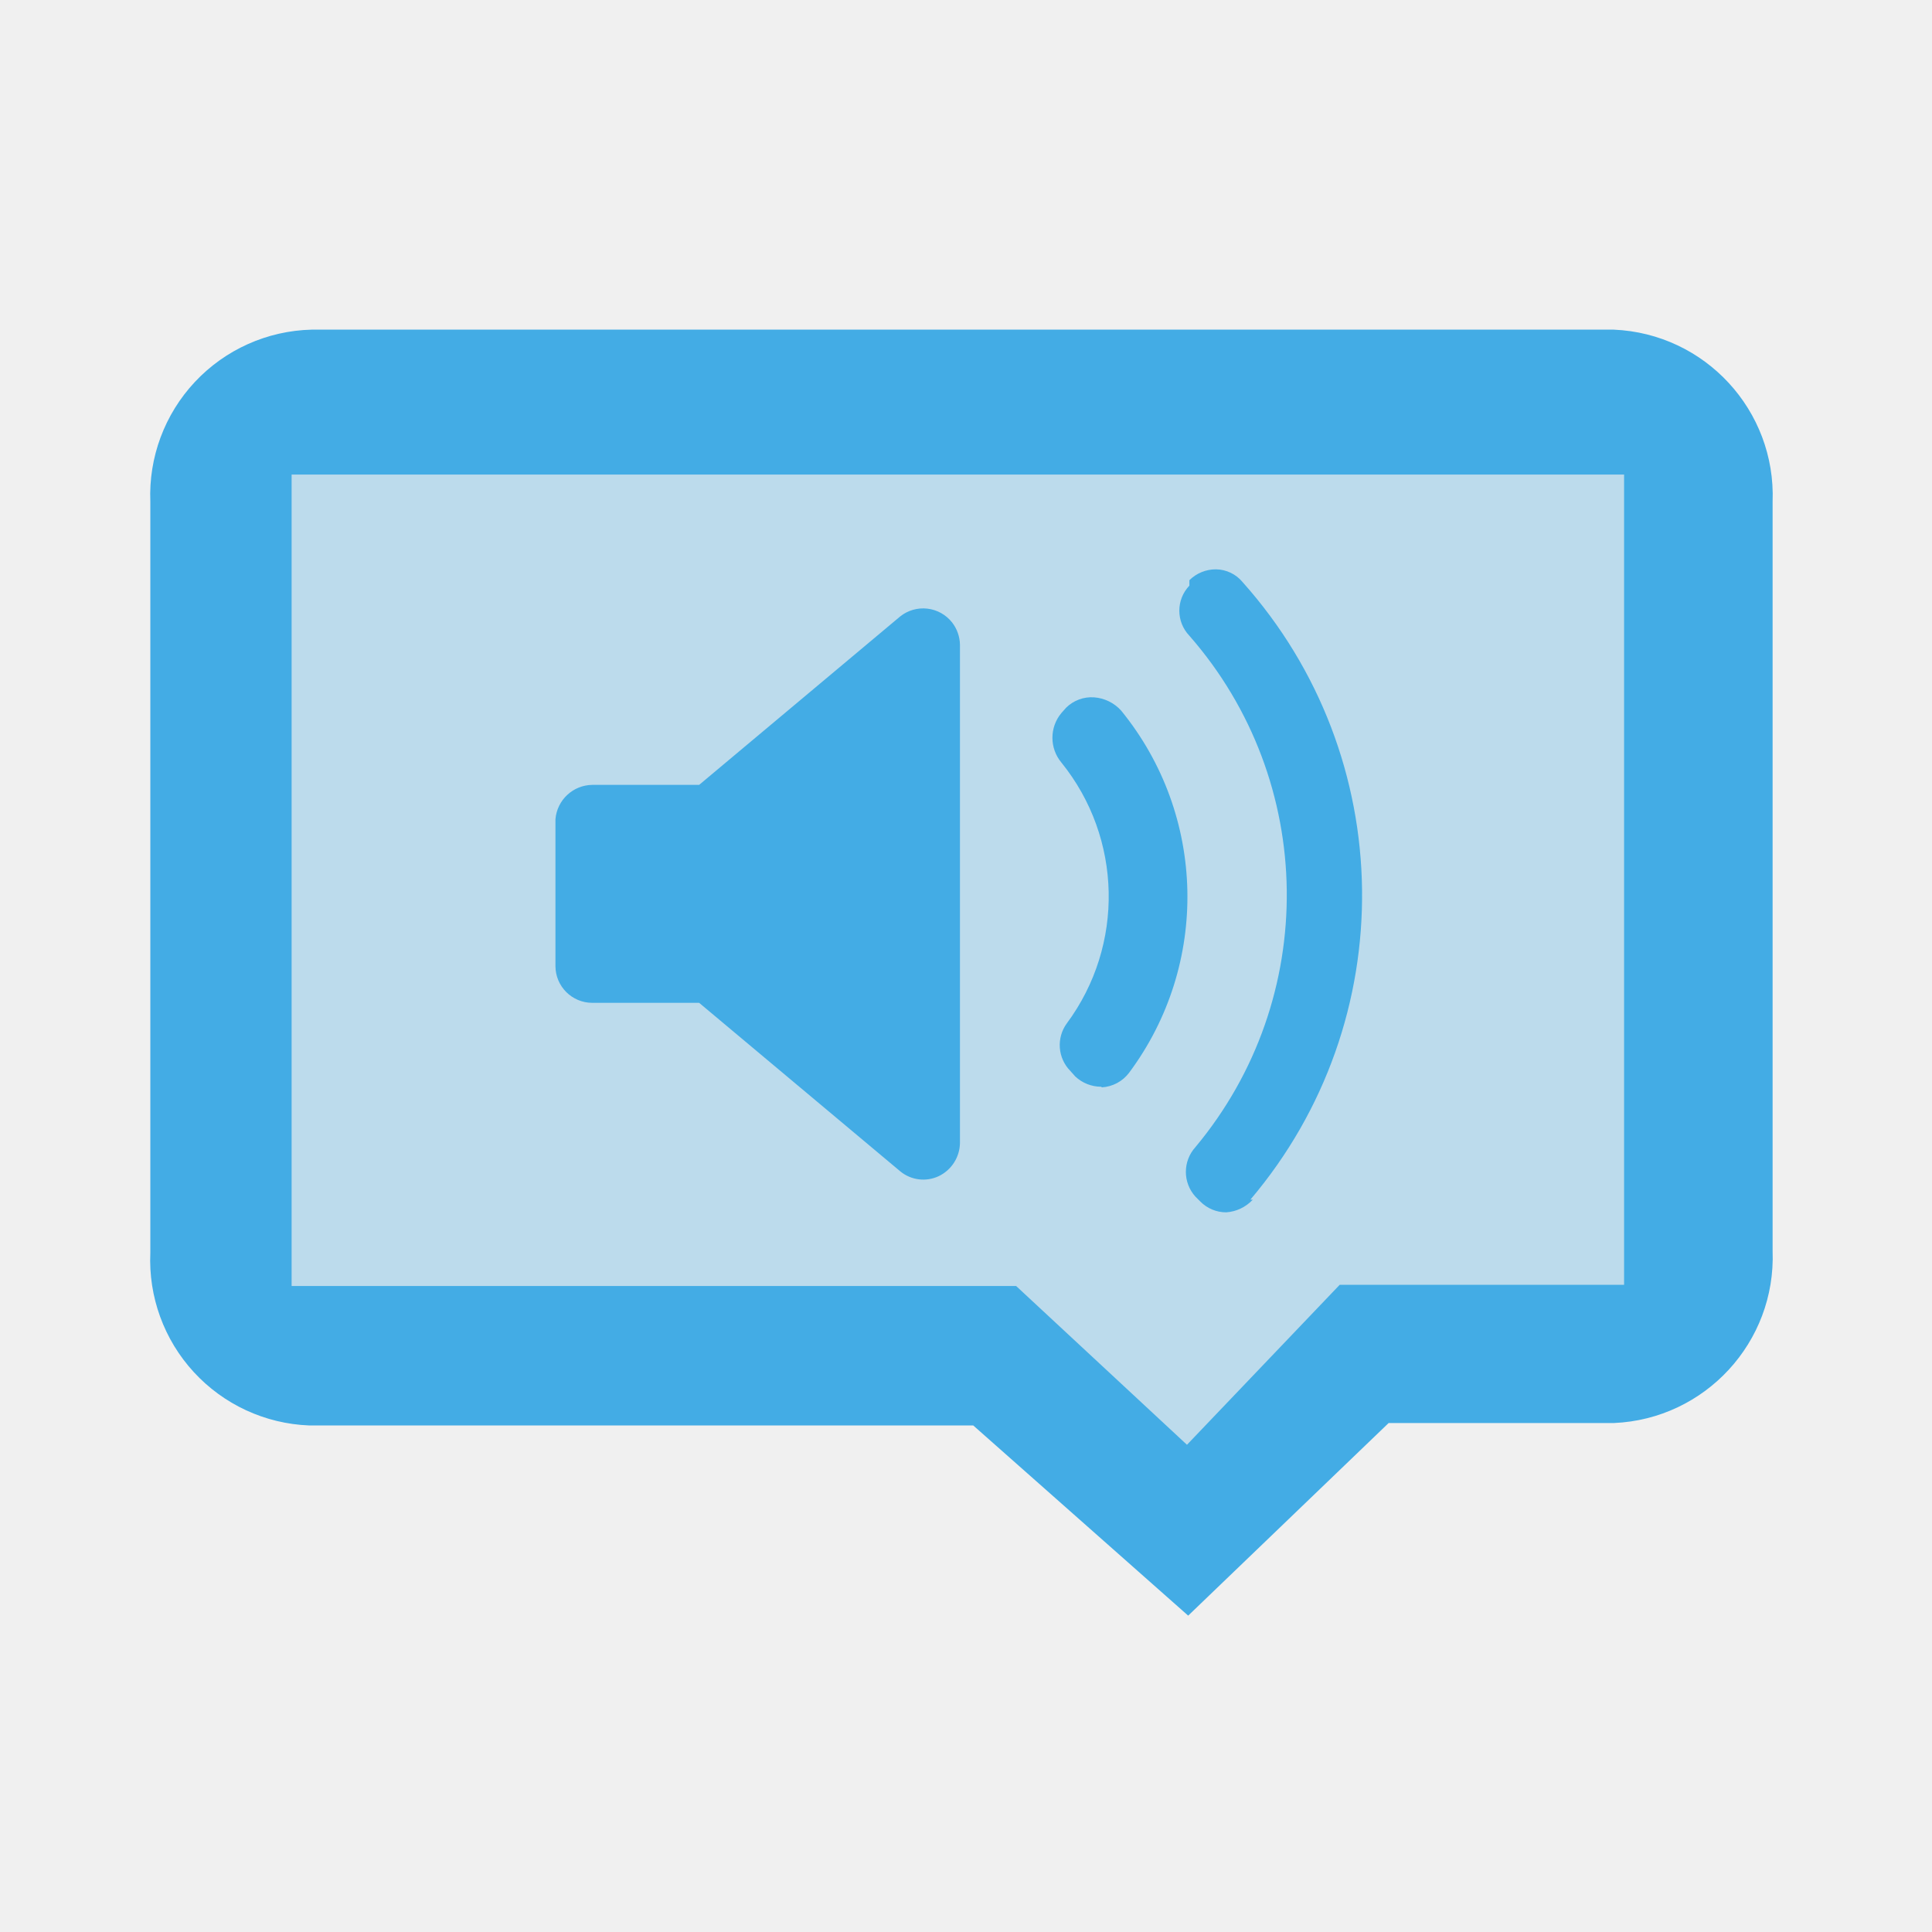
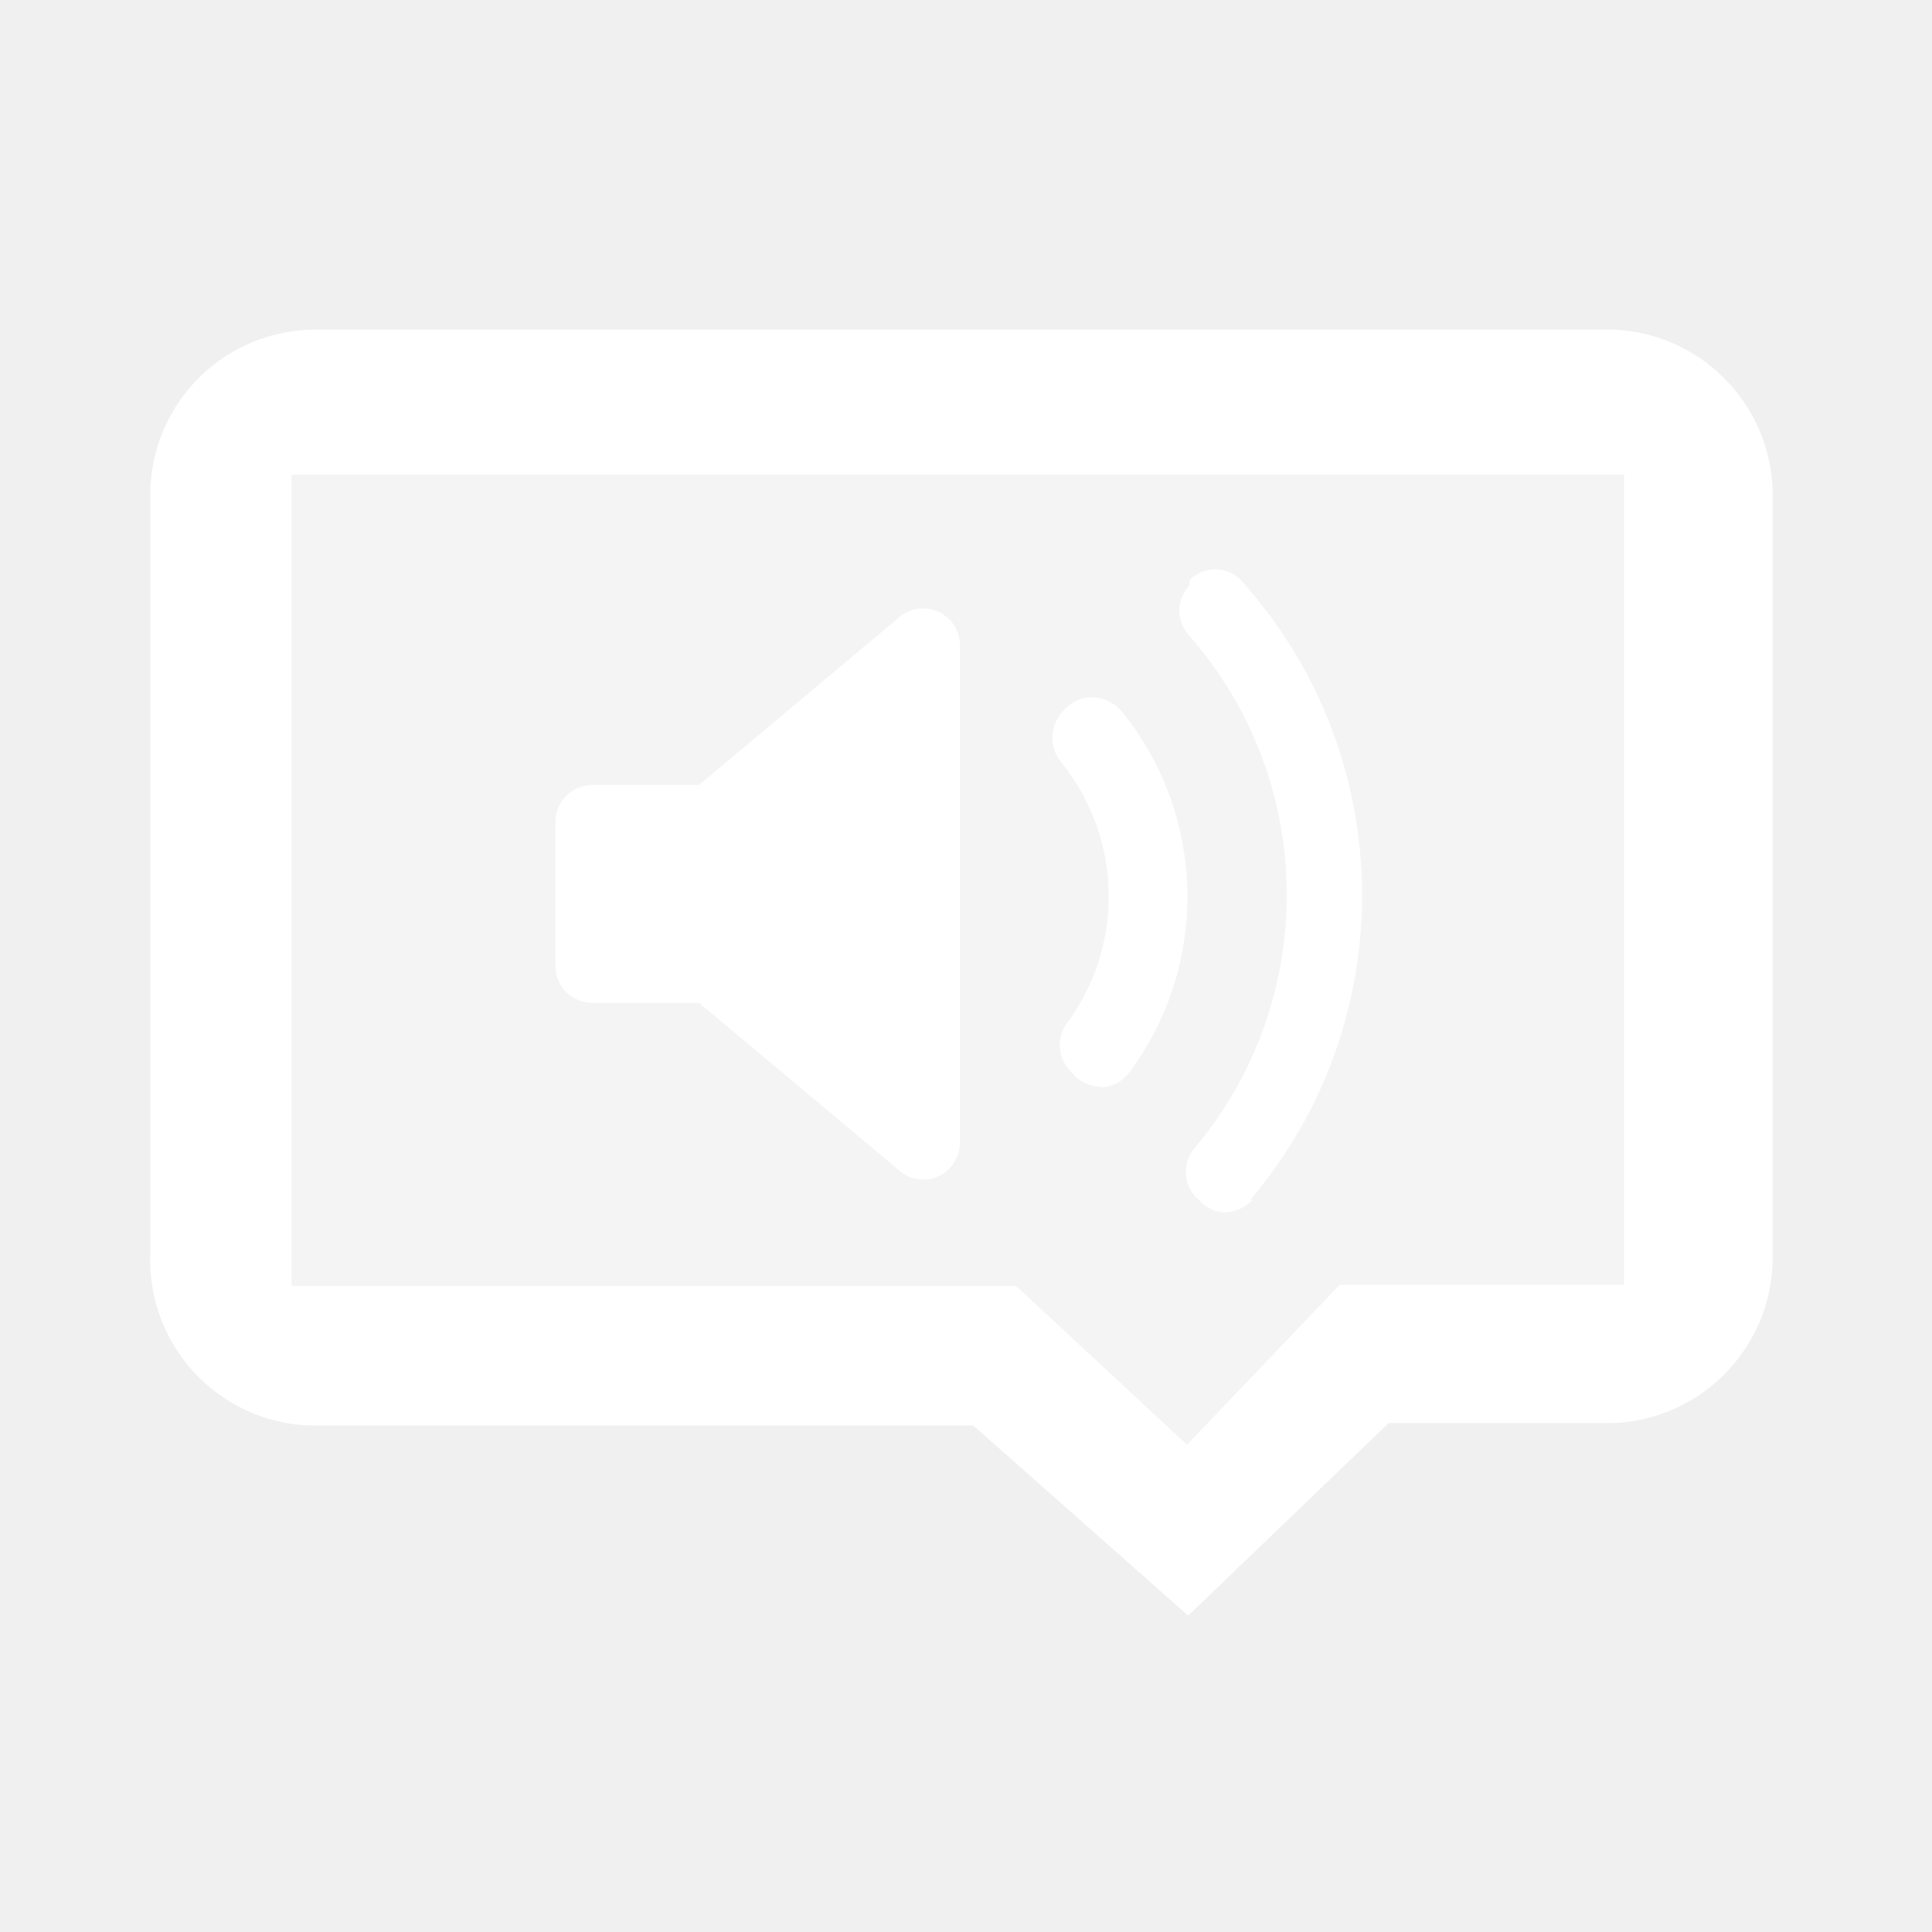
<svg xmlns="http://www.w3.org/2000/svg" id="audo-tracksX" viewBox="0 0 32 32">
  <defs>
-     <style>.cls-1,.cls-2{fill:#43ace5;}.cls-1{opacity:0.3;isolation:isolate;}</style>
+     <style>.cls-1,.cls-2{fill:#FFFFFF;}.cls-1{opacity:0.3;isolation:isolate;}</style>
  </defs>
  <polygon class="cls-1" points="28.02 6.56 28.02 21.86 22.02 21.86 20.3 25.3 15.37 22.16 3.87 22.16 3.87 6.56 28.02 6.56" />
  <path class="cls-2" d="M15.9,18.93a.62.62,0,0,1-.35.55.6.6,0,0,1-.64-.08l-3.33-2.79H9.81A.61.61,0,0,1,9.2,16h0V13.57A.62.62,0,0,1,9.81,13h1.77l3.33-2.79a.61.61,0,0,1,.86.1.62.62,0,0,1,.13.37ZM18.24,18h0a.63.63,0,0,1-.43-.17l-.08-.09a.61.61,0,0,1-.06-.79,3.53,3.53,0,0,0-.09-4.32.64.64,0,0,1,0-.82l.08-.09a.6.6,0,0,1,.46-.17.67.67,0,0,1,.45.22,4.88,4.88,0,0,1,.13,6,.61.61,0,0,1-.45.24Zm2.51,1.87a.66.66,0,0,1-.44.21h0a.6.6,0,0,1-.43-.18l-.08-.08a.61.61,0,0,1,0-.82,6.52,6.52,0,0,0-.1-8.47.6.6,0,0,1,0-.83V9.61a.62.62,0,0,1,.44-.18.58.58,0,0,1,.44.21,7.79,7.79,0,0,1,.13,10.23Z" />
  <path class="cls-2" d="M19.68,26.76l-3.56-3.15h-11a2.74,2.74,0,0,1-2.63-2.86V8.31A2.74,2.74,0,0,1,5.16,5.46H26.73a2.75,2.75,0,0,1,2.63,2.85V20.72a2.75,2.75,0,0,1-2.63,2.85H23ZM4.83,7.86V21.3h12l2.83,2.63,2.53-2.65h4.71V7.86Z" />
</svg>
